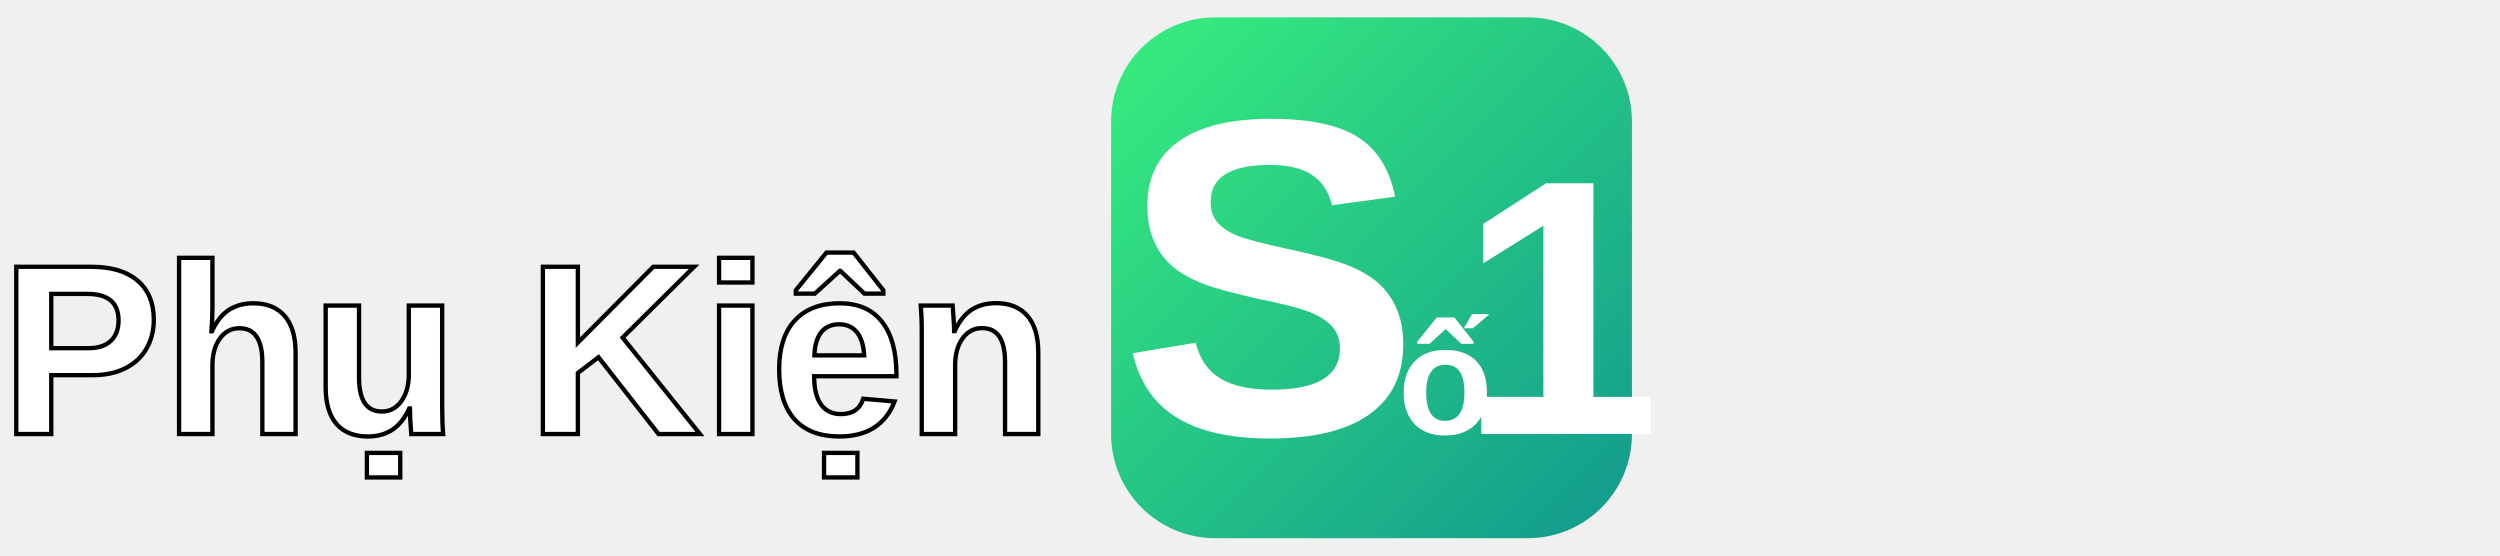
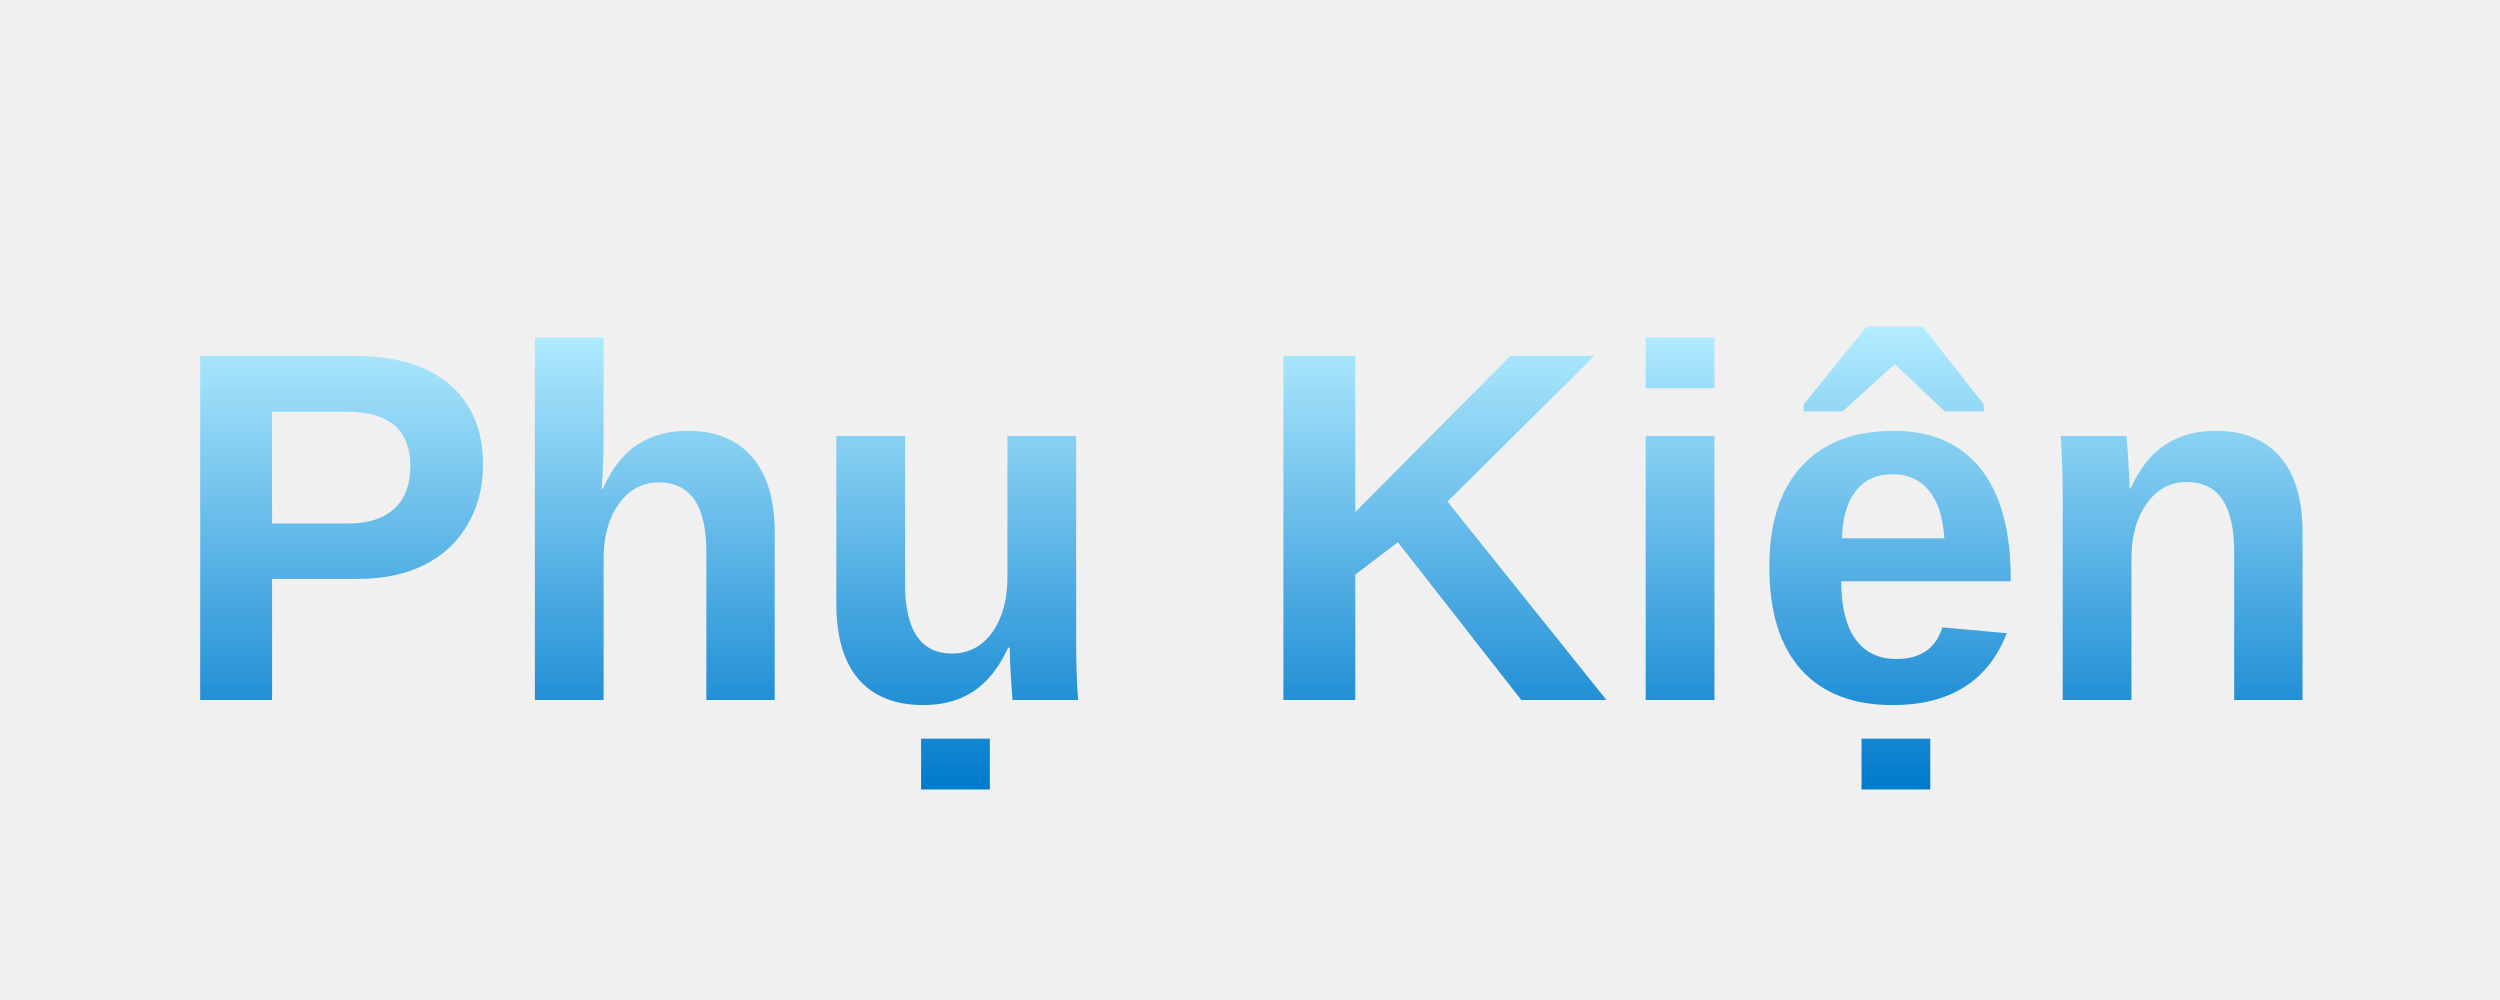
- <svg xmlns="http://www.w3.org/2000/svg" width="180" height="40" viewBox="0 0 88 64">
+ <svg xmlns="http://www.w3.org/2000/svg" width="100" height="40" viewBox="0 0 100 40">
  <defs>
-     <linearGradient id="jadeGradient" x1="0%" y1="0%" x2="100%" y2="100%">
-       <stop offset="0%" stop-color="#38ef7d" />
-       <stop offset="100%" stop-color="#11998e" />
+     <linearGradient id="blueLightGradient" x1="0%" y1="0%" x2="0%" y2="100%">
+       <stop offset="0%" stop-color="#b3ecff" />
+       <stop offset="100%" stop-color="#007acc" />
    </linearGradient>
  </defs>
-   <text x="-100" y="50" font-size="28" font-family="Arial, sans-serif" fill="white" stroke="black" stroke-width="0.5" font-weight="bold">
+   <text x="50" y="28" font-size="20" font-family="Arial, sans-serif" fill="url(#blueLightGradient)" font-weight="bold" text-anchor="middle">
    Phụ Kiện
  </text>
-   <g transform="translate(26,0)">
-     <rect x="2" y="2" width="60" height="60" rx="12" fill="url(#jadeGradient)" />
-     <text x="3" y="50" font-size="52" font-family="Arial, sans-serif" fill="white" font-weight="bold">
-       S
-     </text>
-     <text x="35" y="50" font-size="18" font-family="Arial, sans-serif" fill="white" font-weight="bold">
-       ố
-     </text>
-     <text x="42" y="50" font-size="42" font-family="Arial, sans-serif" fill="white" font-weight="bold">
-       1
-     </text>
-   </g>
</svg>
